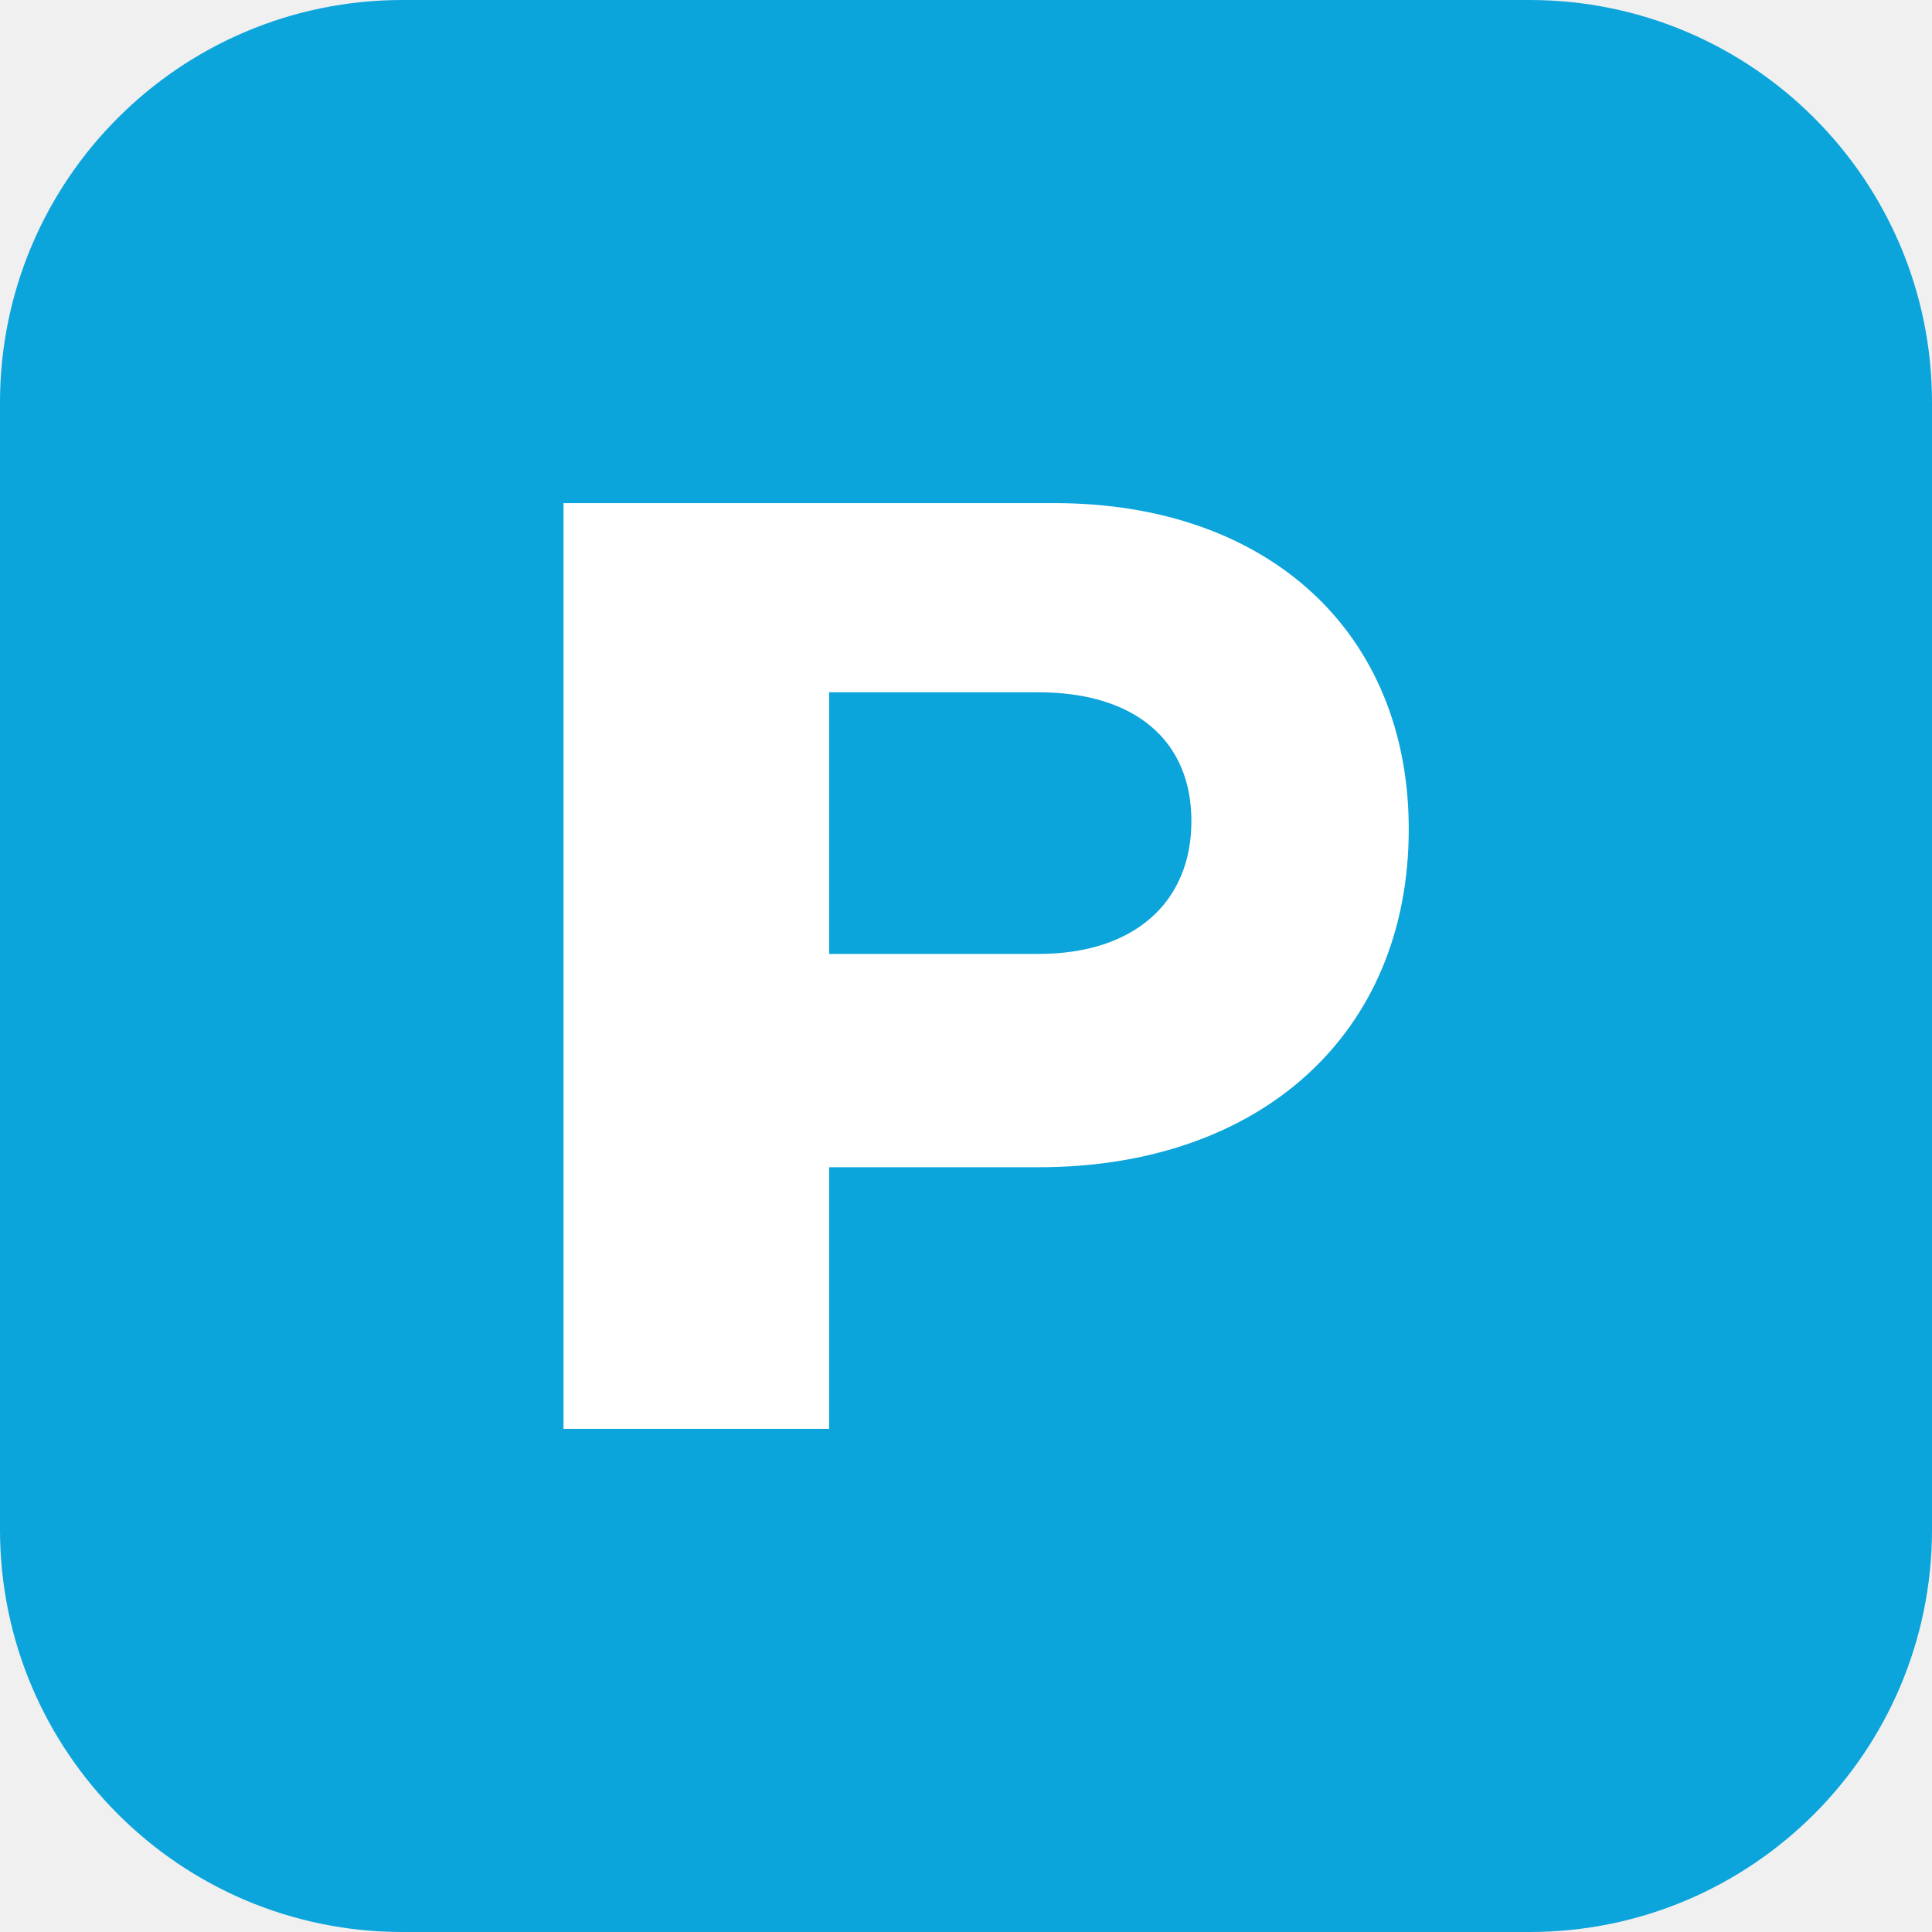
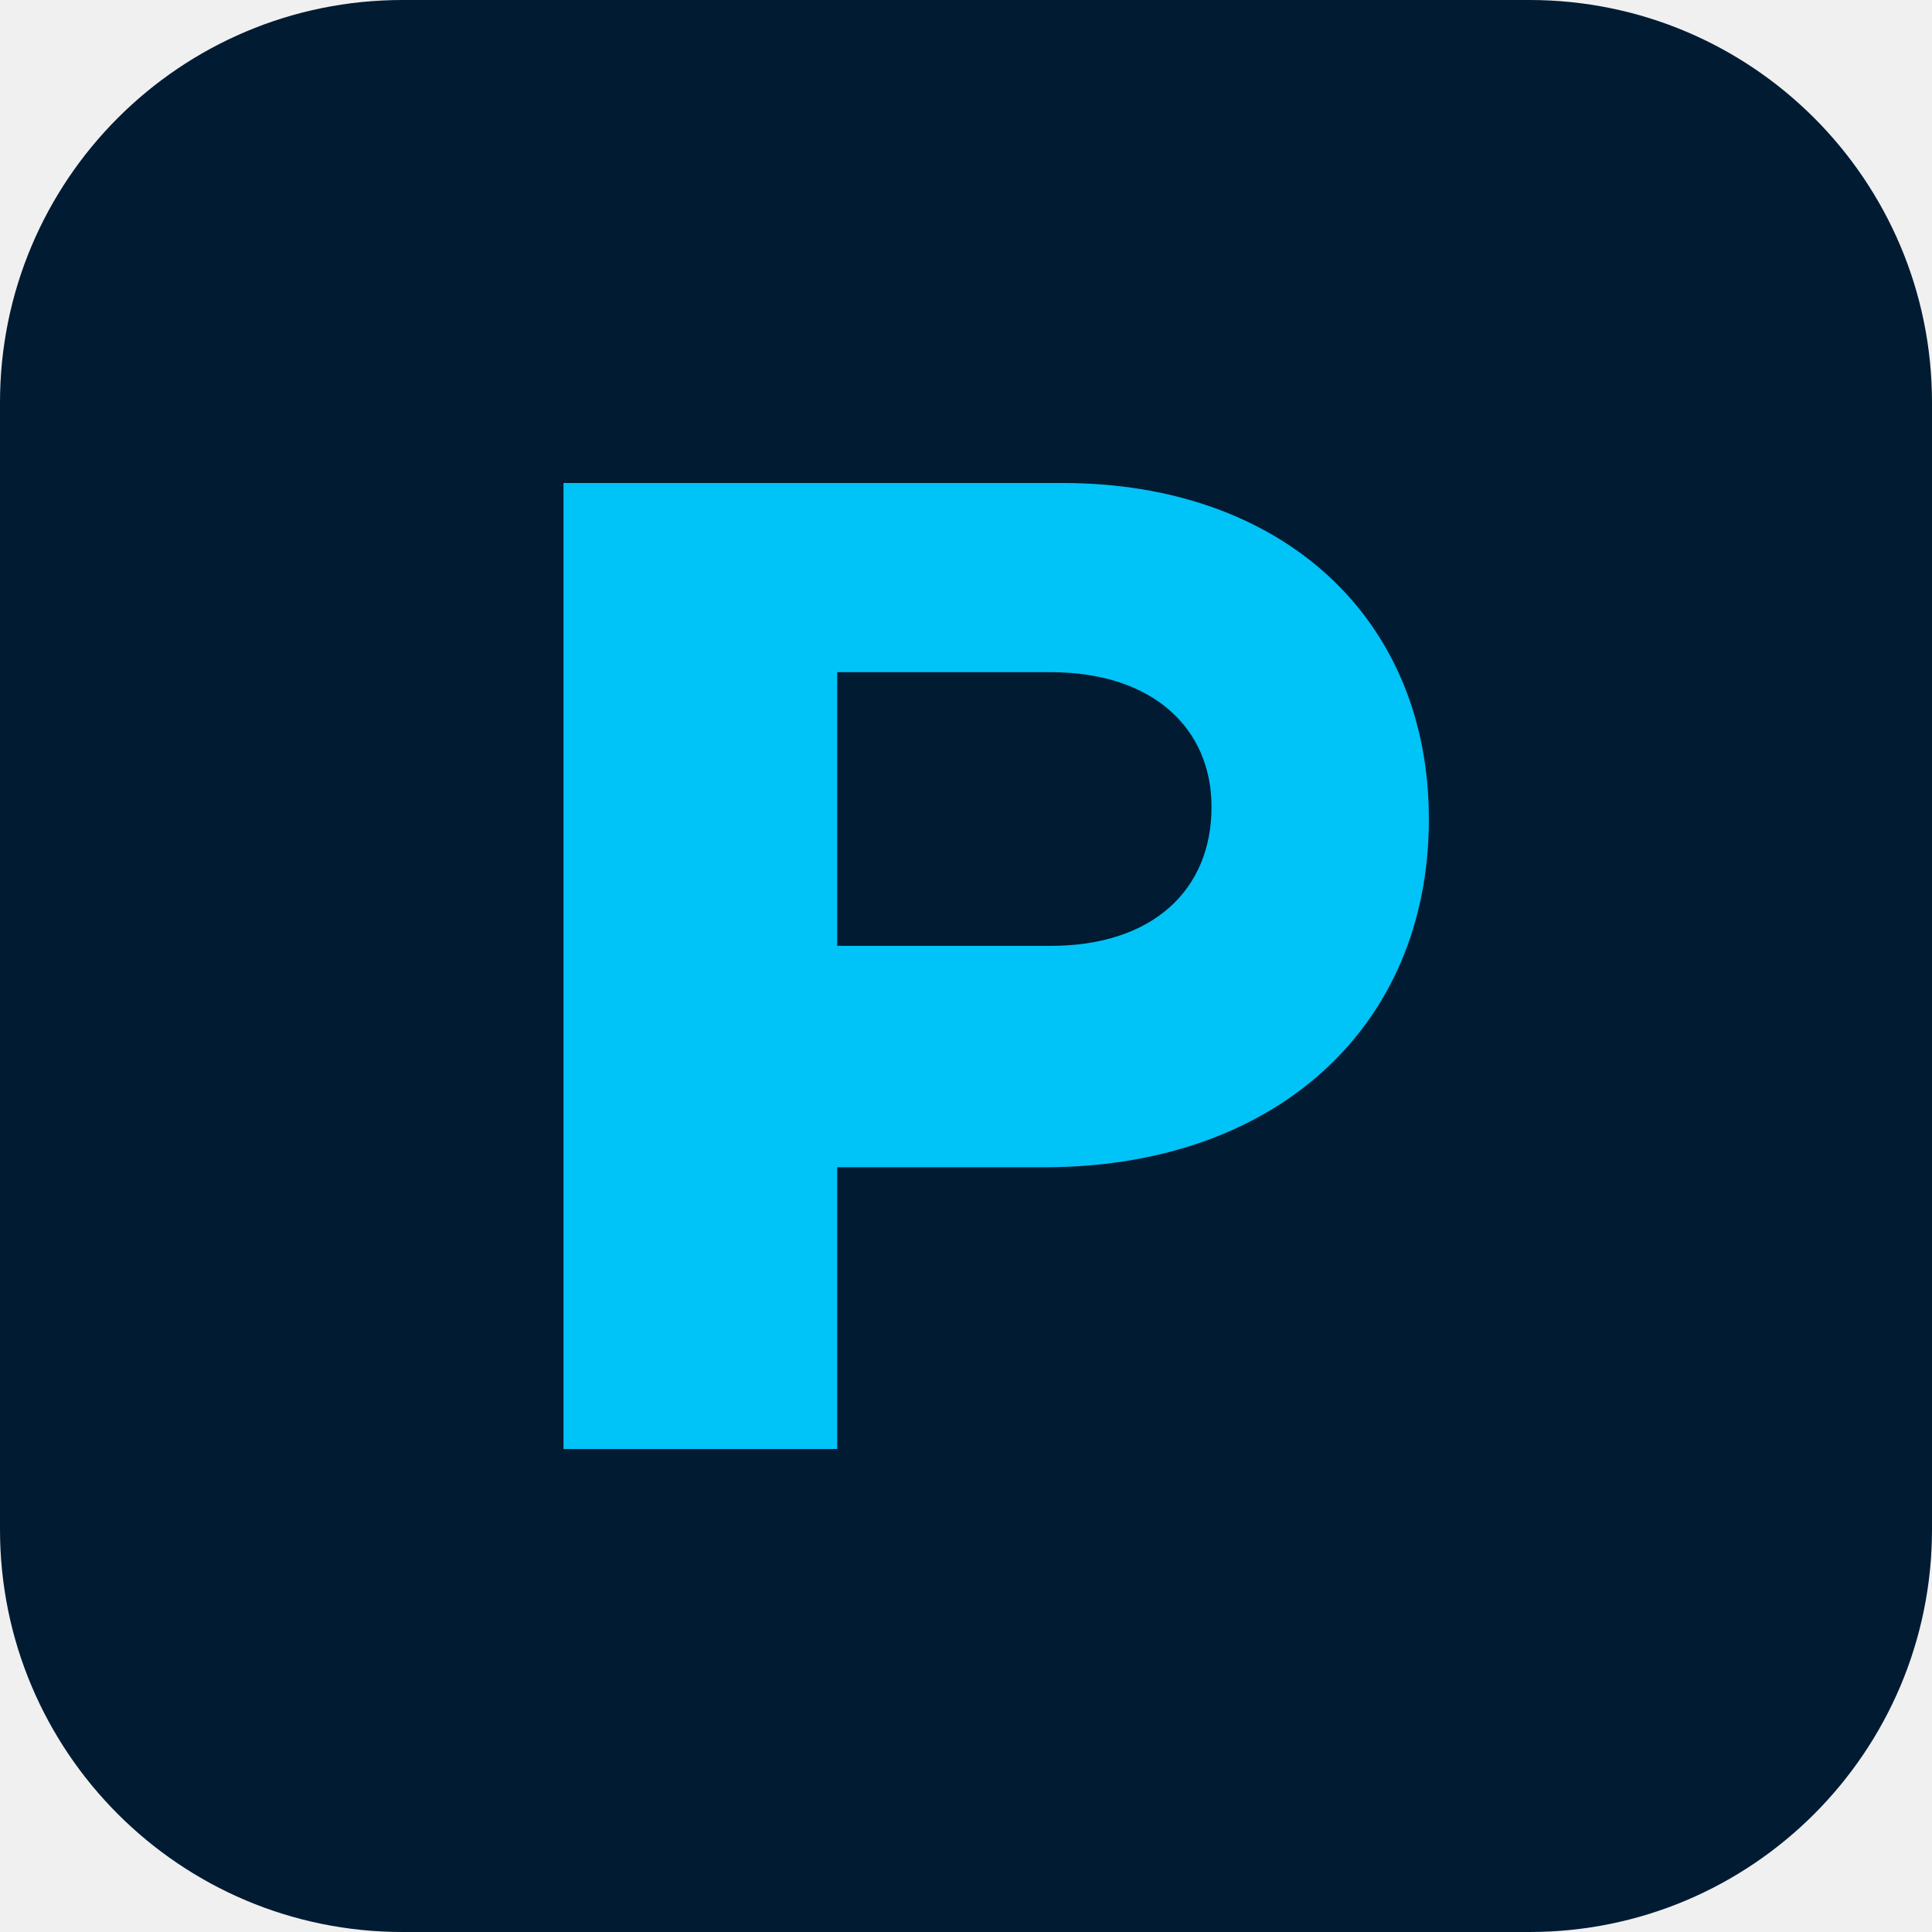
<svg xmlns="http://www.w3.org/2000/svg" viewBox="0 0 48 48" role="img" aria-label="Paystack">
-   <rect width="48" height="48" rx="10" fill="#0BA4DB" />
-   <path fill="#fff" d="M14 12.5h12.2c5.3 0 8.8 3.2 8.8 8.1 0 5.1-3.7 8.4-9.2 8.4H20.6V35.5H14V12.5zm6.6 11.2h5.2c2.4 0 3.8-1.3 3.8-3.3s-1.4-3.2-3.8-3.2h-5.2v6.5z" />
+   <rect width="48" height="48" rx="10" fill="#011B33" />
+   <path fill="#00C3F7" d="M14 12h12.4c5.45 0 9.1 3.35 9.1 8.35 0 5.2-3.85 8.65-9.55 8.65H20.8V36H14V12zm6.8 11.5h5.3c2.55 0 4-1.4 4-3.45 0-1.95-1.45-3.35-4-3.35h-5.3v6.8z" />
</svg>
